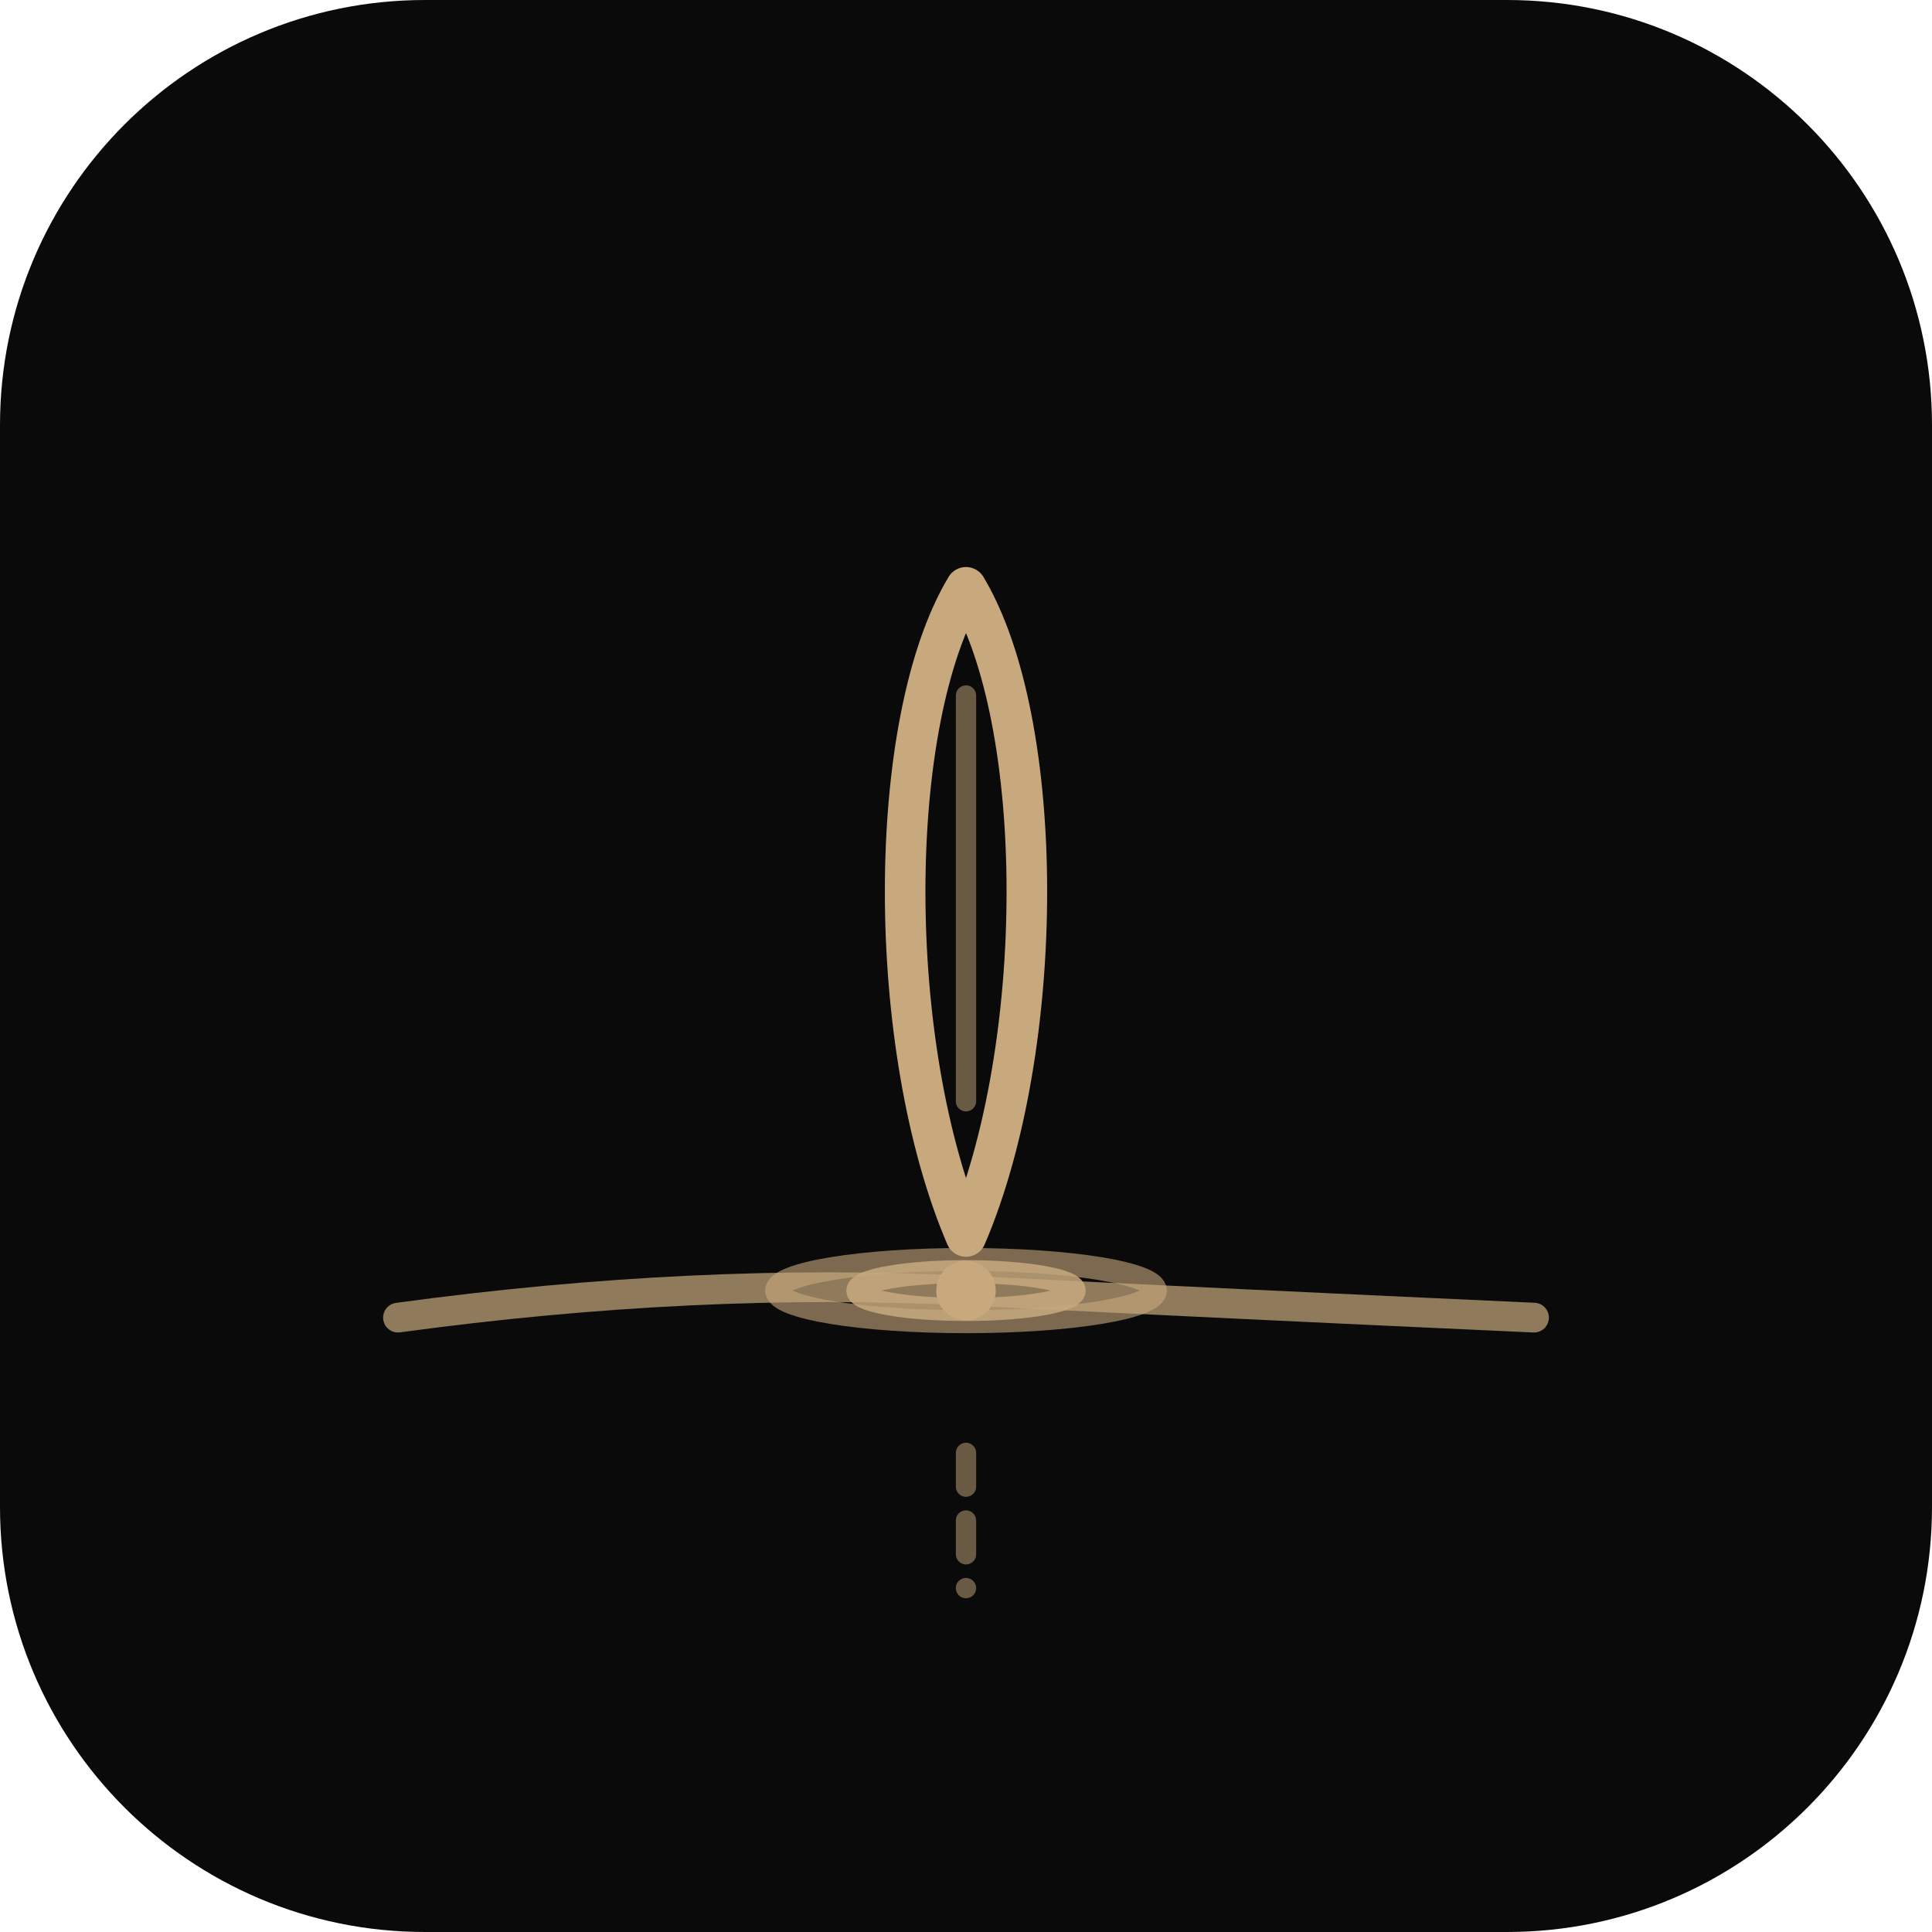
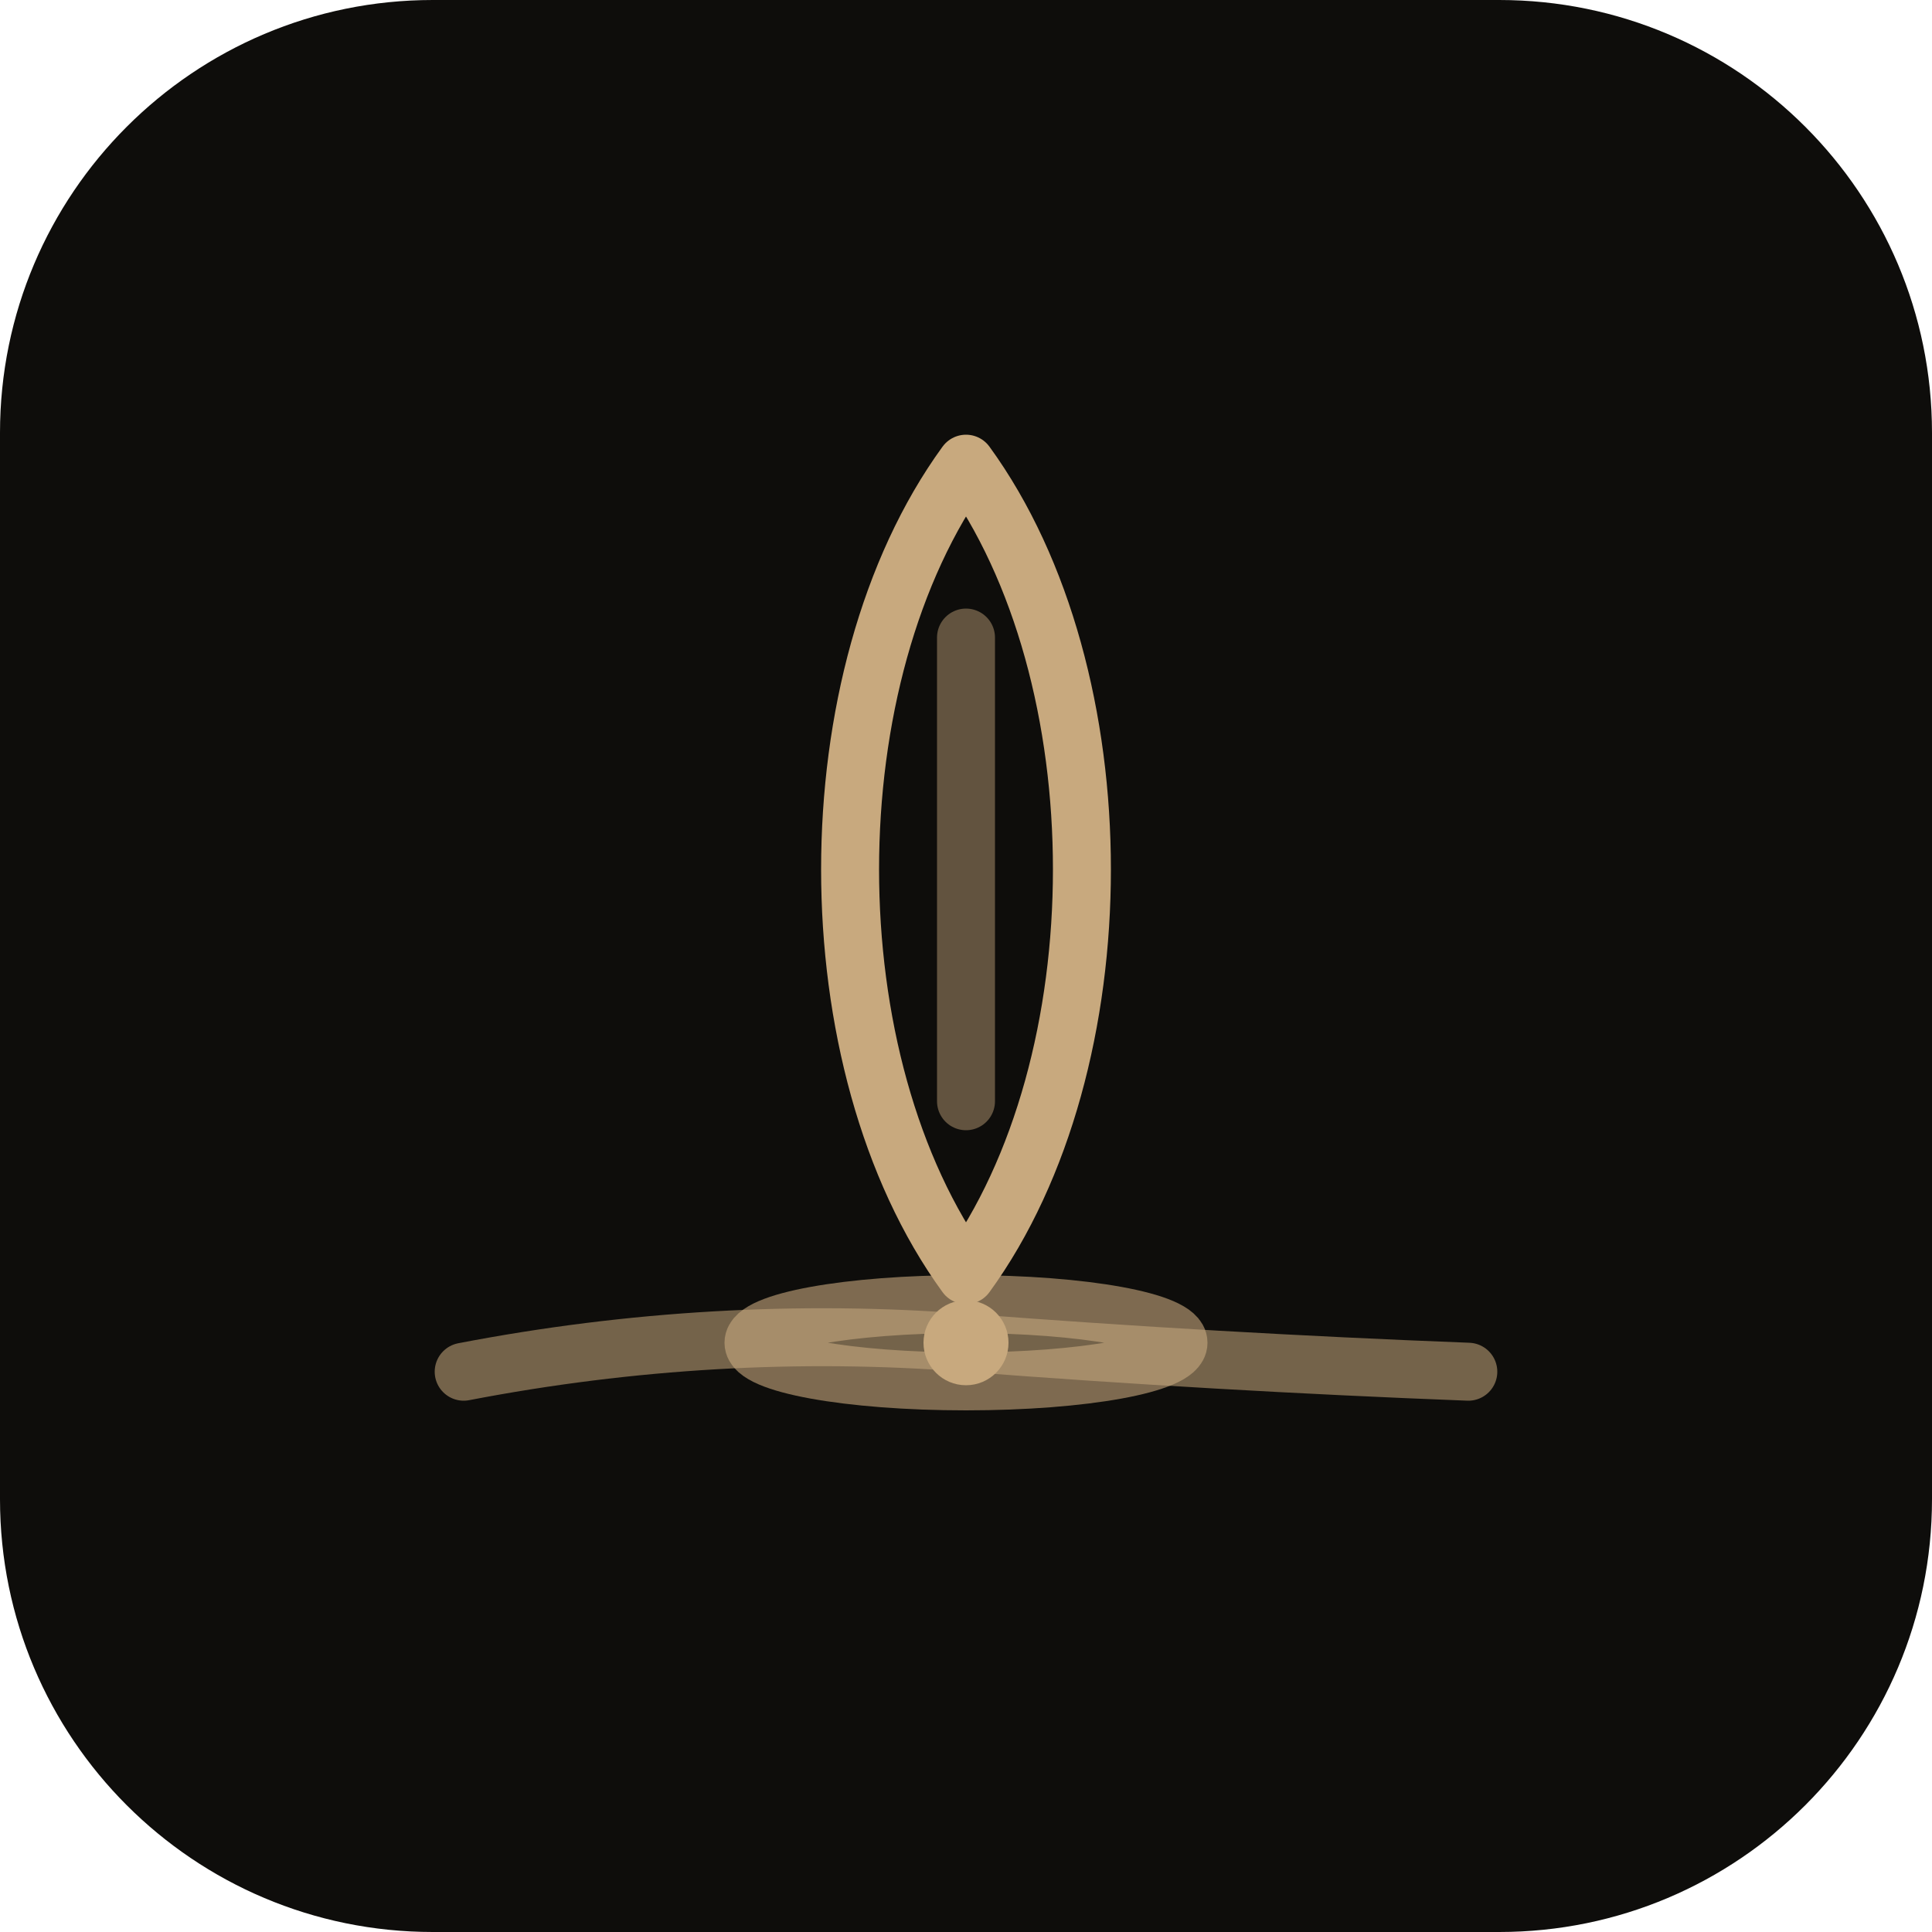
- <svg xmlns="http://www.w3.org/2000/svg" viewBox="0 0 100 100" fill="none">
-   <rect width="100" height="100" rx="22" fill="#0A0A0A" />
-   <g transform="translate(15, 15) scale(0.70)">
-     <g stroke="#C8A97E" fill="none" stroke-linecap="round" stroke-linejoin="round">
-       <path d="M 8 76 Q 30 73, 50 74 T 92 76" stroke-width="2.2" opacity="0.7" />
-       <path d="M 50 86 L 50 96" stroke-width="1.5" stroke-dasharray="2.5 2.5" opacity="0.5" />
-       <ellipse cx="50" cy="74" rx="14" ry="2.3" stroke-width="1.7" opacity="0.6" />
-       <ellipse cx="50" cy="74" rx="8" ry="1.4" stroke-width="1.7" opacity="0.85" />
-       <path d="M 50 22 C 56 32, 56 56, 50 70 C 44 56, 44 32, 50 22 Z" stroke-width="3" />
-       <path d="M 50 30 L 50 60" stroke-width="1.5" opacity="0.5" />
-       <circle cx="50" cy="74" r="2.2" fill="#C8A97E" stroke="none" />
+ <svg xmlns="http://www.w3.org/2000/svg" viewBox="0 0 100 100">
+   <clipPath id="r">
+     <rect width="100" height="100" rx="22.4" />
+   </clipPath>
+   <g clip-path="url(#r)">
+     <rect width="100" height="100" fill="#0E0D0B" />
+     <g fill="none" stroke="#C8A97E" stroke-width="3" stroke-linecap="round" stroke-linejoin="round">
+       <path d="M24 71Q37 68.5 50 69.5T76 71" opacity=".55" />
+       <ellipse cx="50" cy="69.5" rx="11" ry="2" opacity=".6" />
+       <path d="M50 24C58 35 58 55 50 66C42 55 42 35 50 24Z" />
+       <path d="M50 33V57" opacity=".45" />
+       <circle cx="50" cy="69.5" r="2.2" fill="#C8A97E" stroke="none" opacity="1" />
    </g>
  </g>
</svg>
